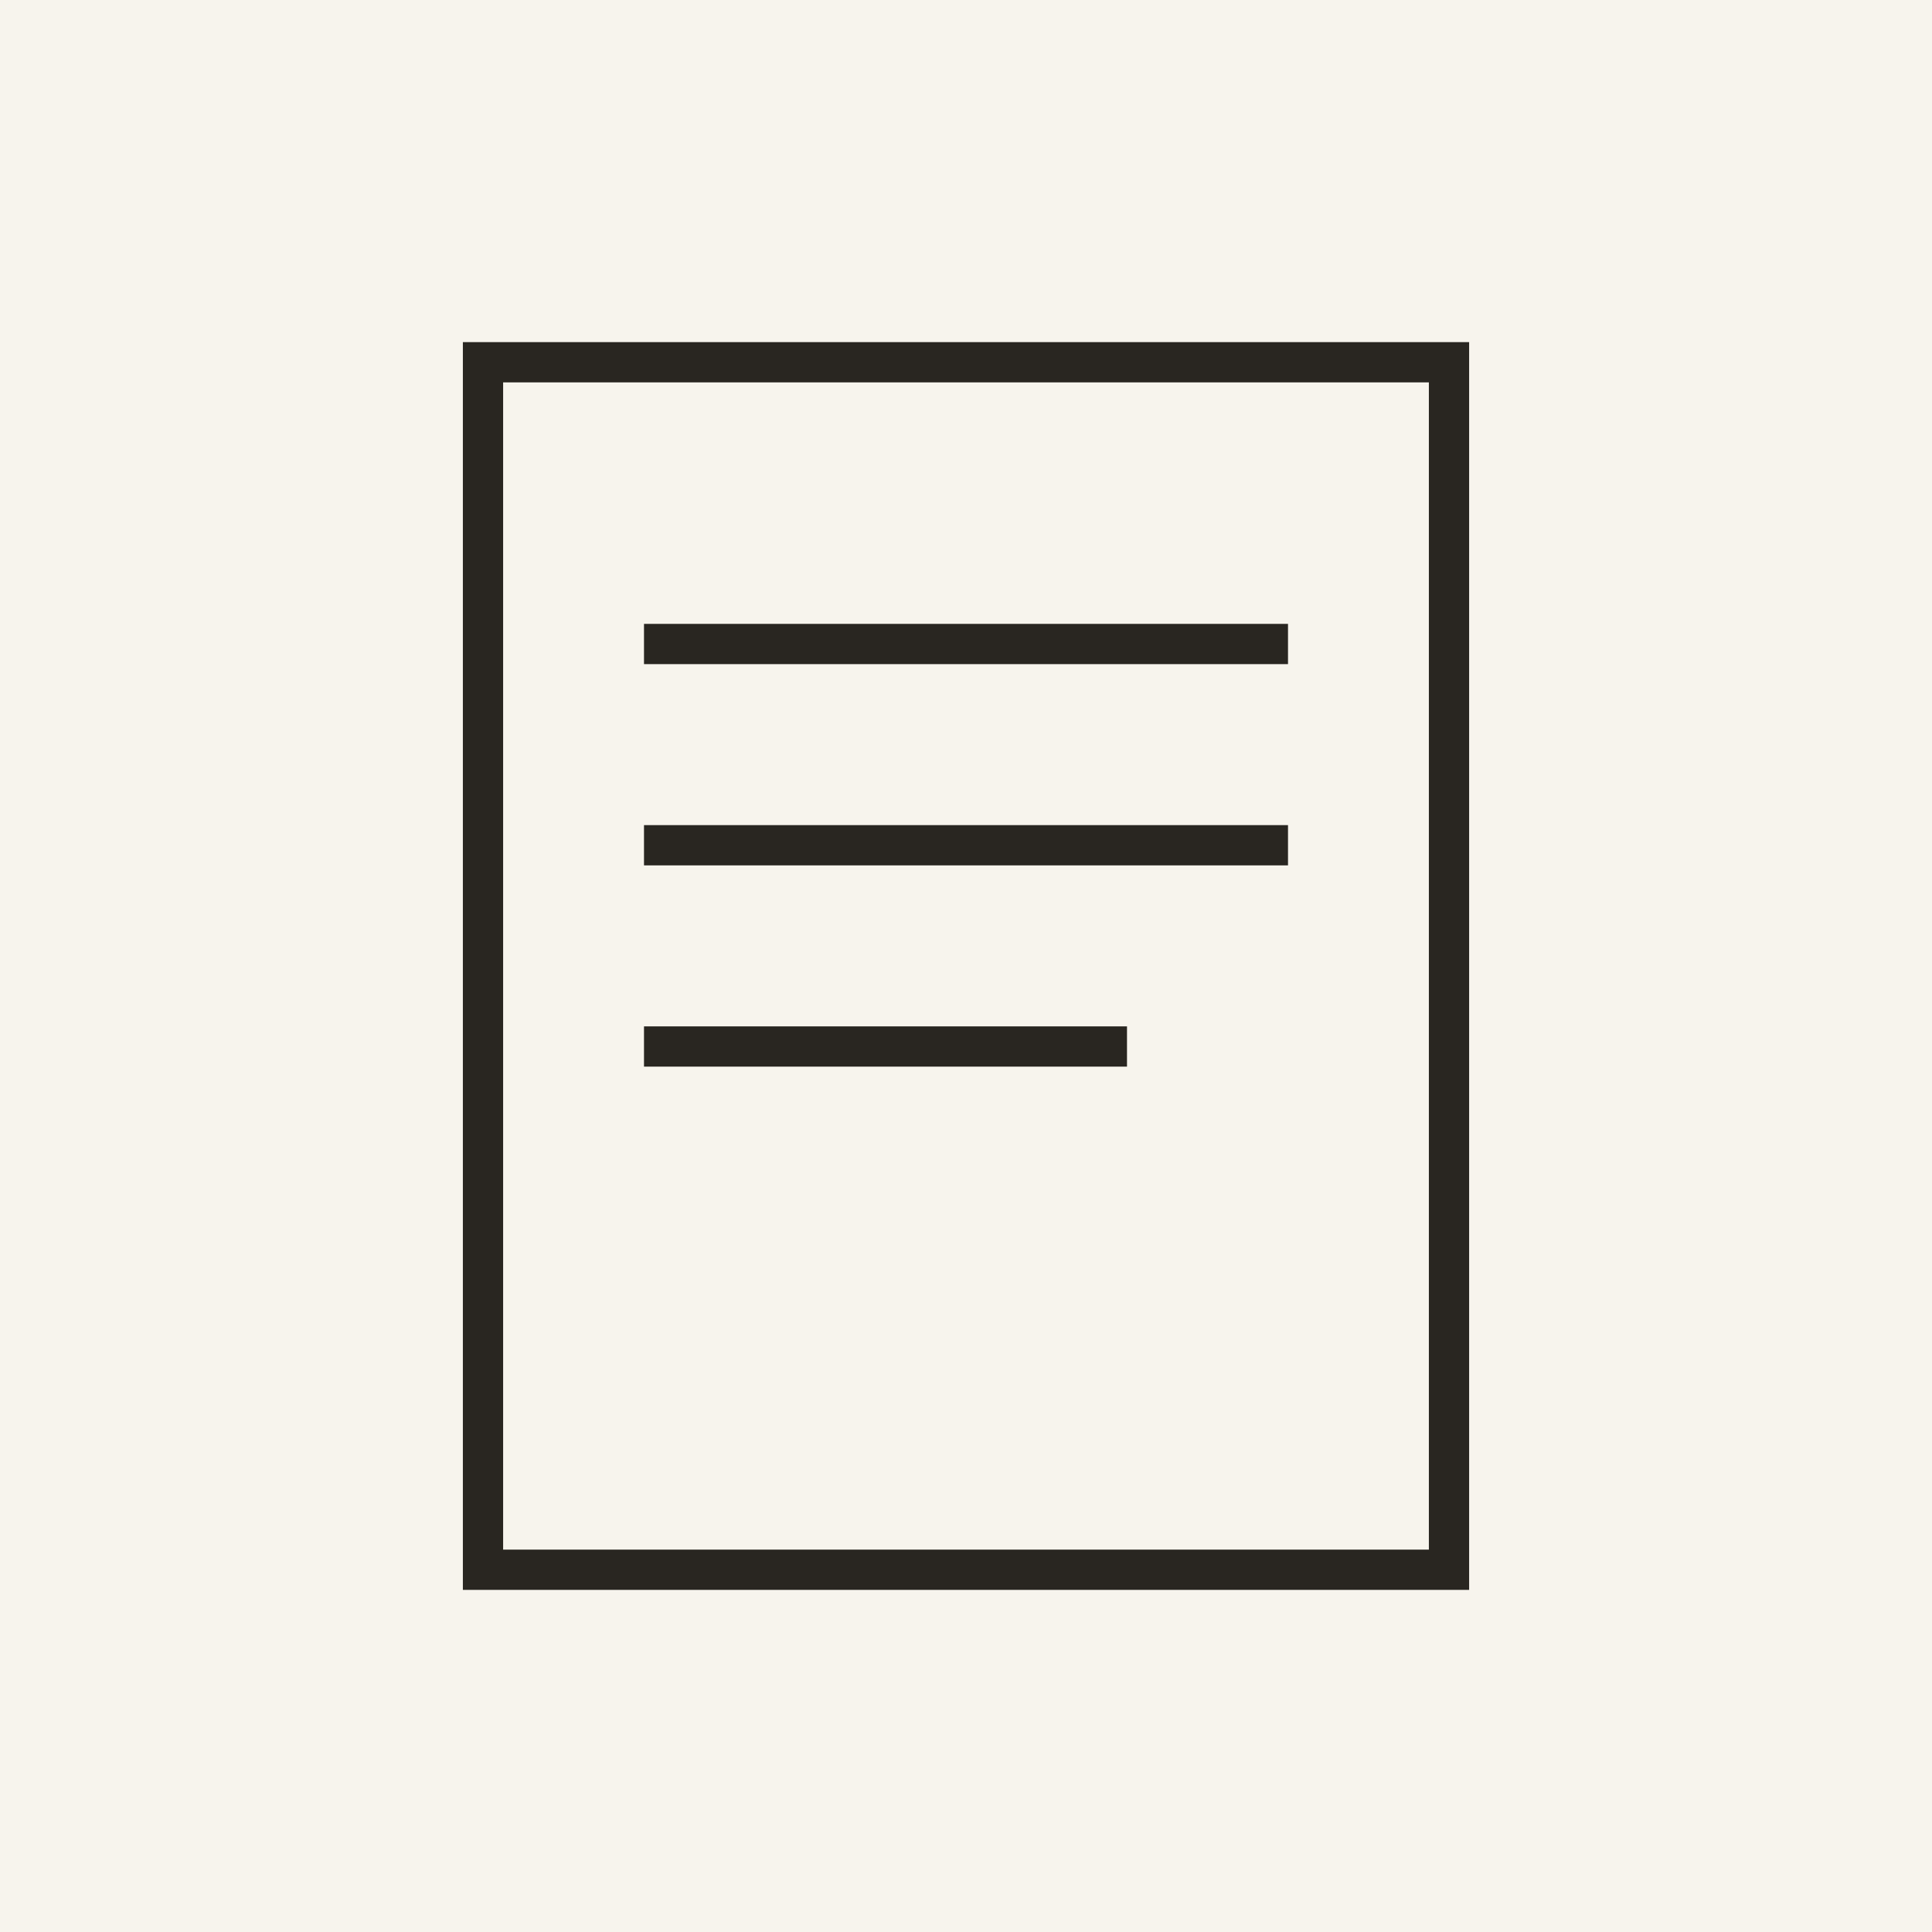
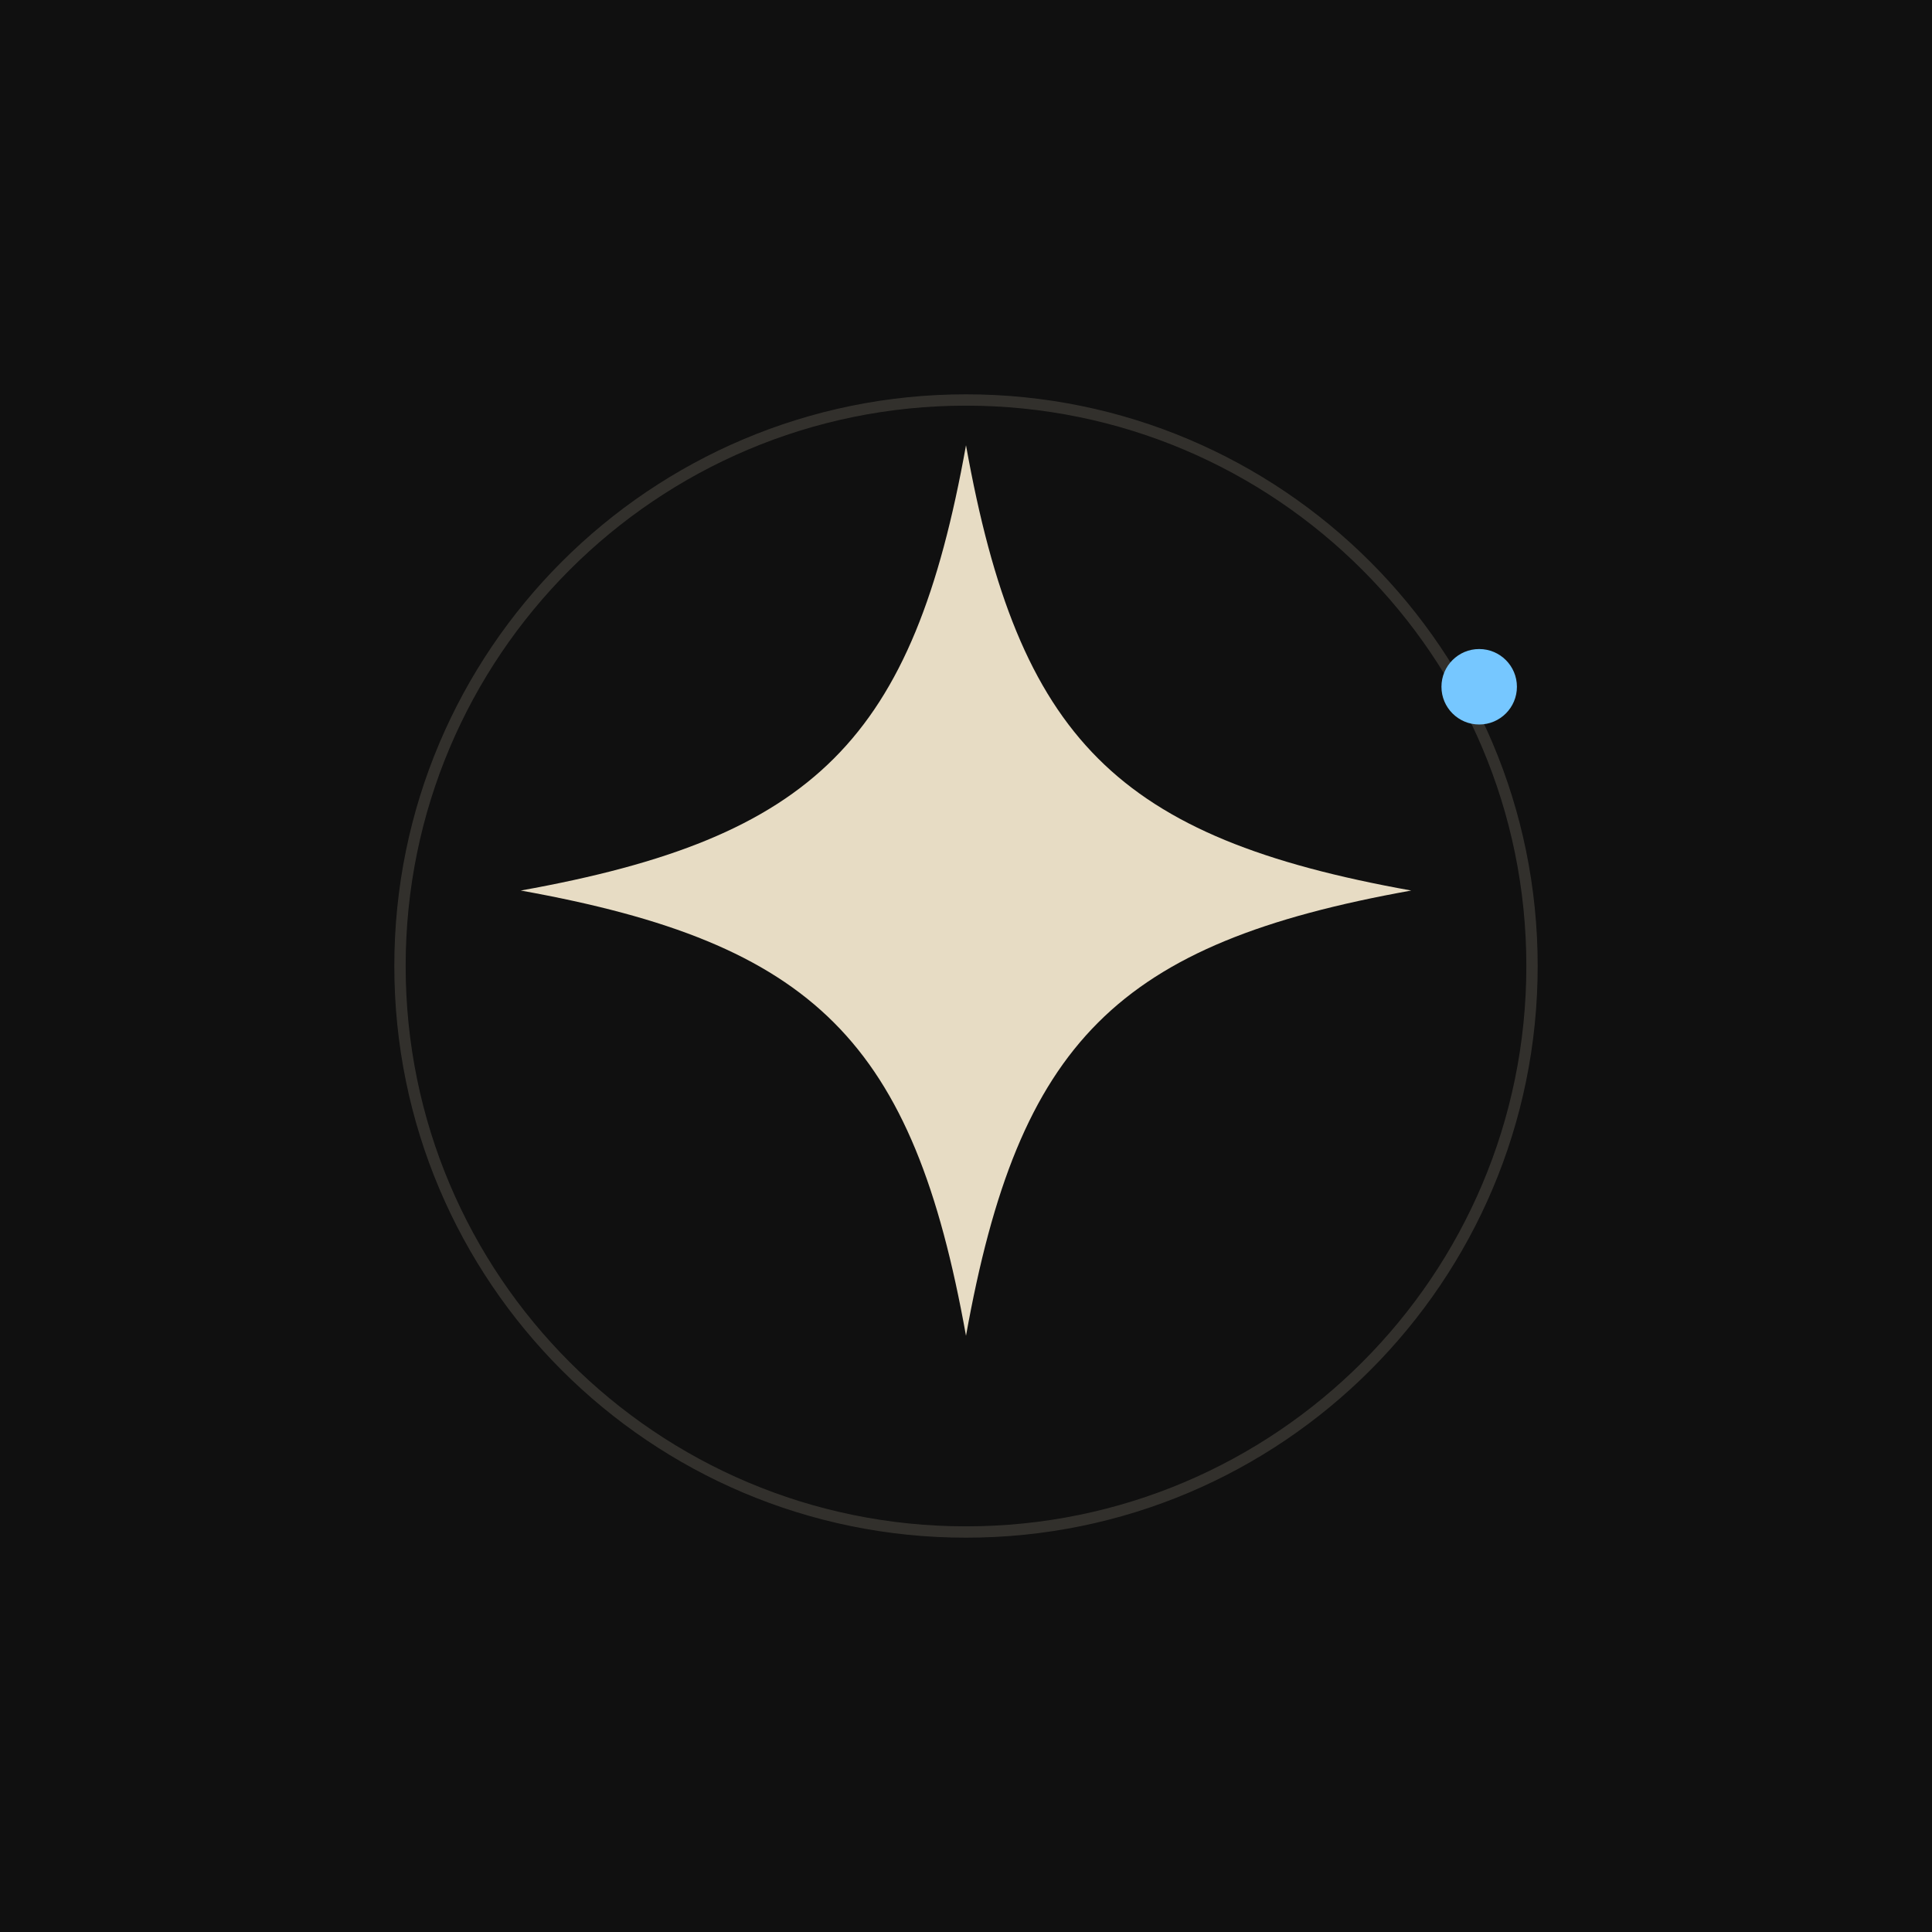
- <svg xmlns="http://www.w3.org/2000/svg" viewBox="0 0 192 192">
-   <rect width="192" height="192" fill="#f7f4ed" />
-   <path d="M48 36h96v120H48zM64 64h64M64 84h64M64 104h48" fill="none" stroke="#292621" stroke-width="4" />
+ <svg xmlns="http://www.w3.org/2000/svg" viewBox="0 0 512 512">
+   <rect width="512" height="512" fill="#101010" />
+   <circle cx="256" cy="256" r="150" fill="none" stroke="#e7dcc4" stroke-opacity=".16" stroke-width="3" />
+   <path d="M256 118c14 78 40 104 118 118-78 14-104 40-118 118-14-78-40-104-118-118 78-14 104-40 118-118Z" fill="#e7dcc4" />
+   <circle cx="392" cy="182" r="10" fill="#76c7ff" />
</svg>
